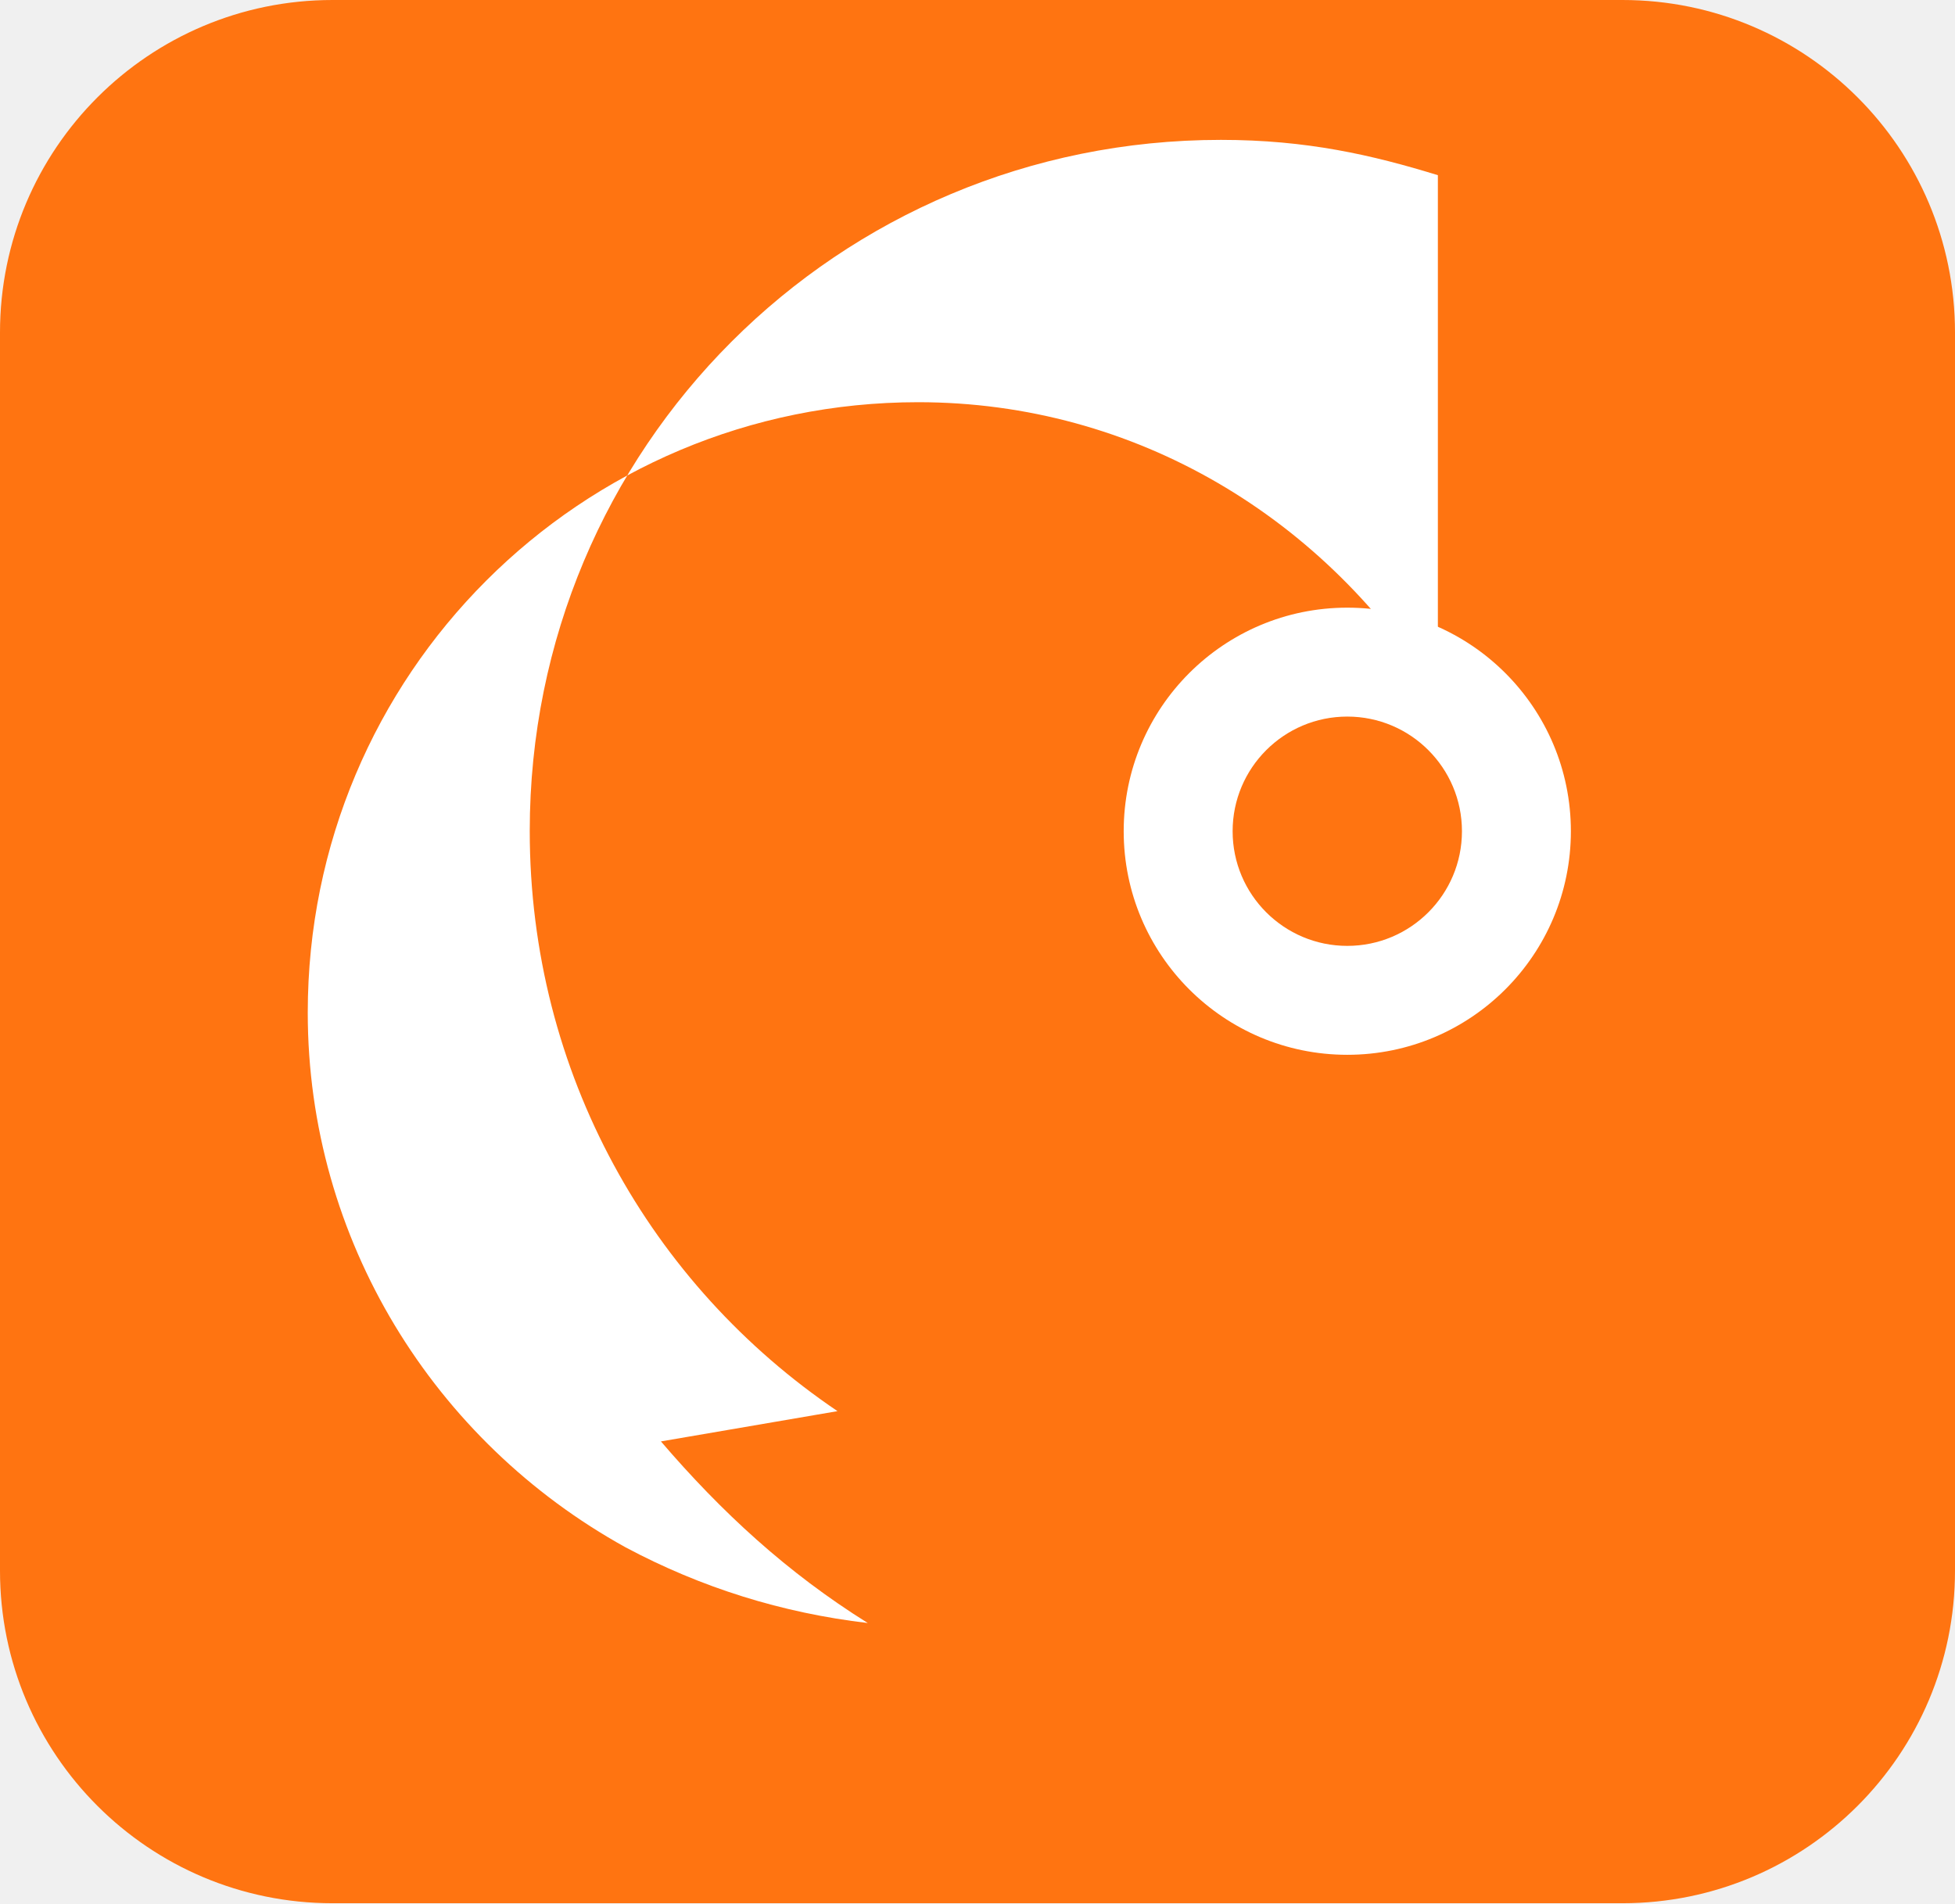
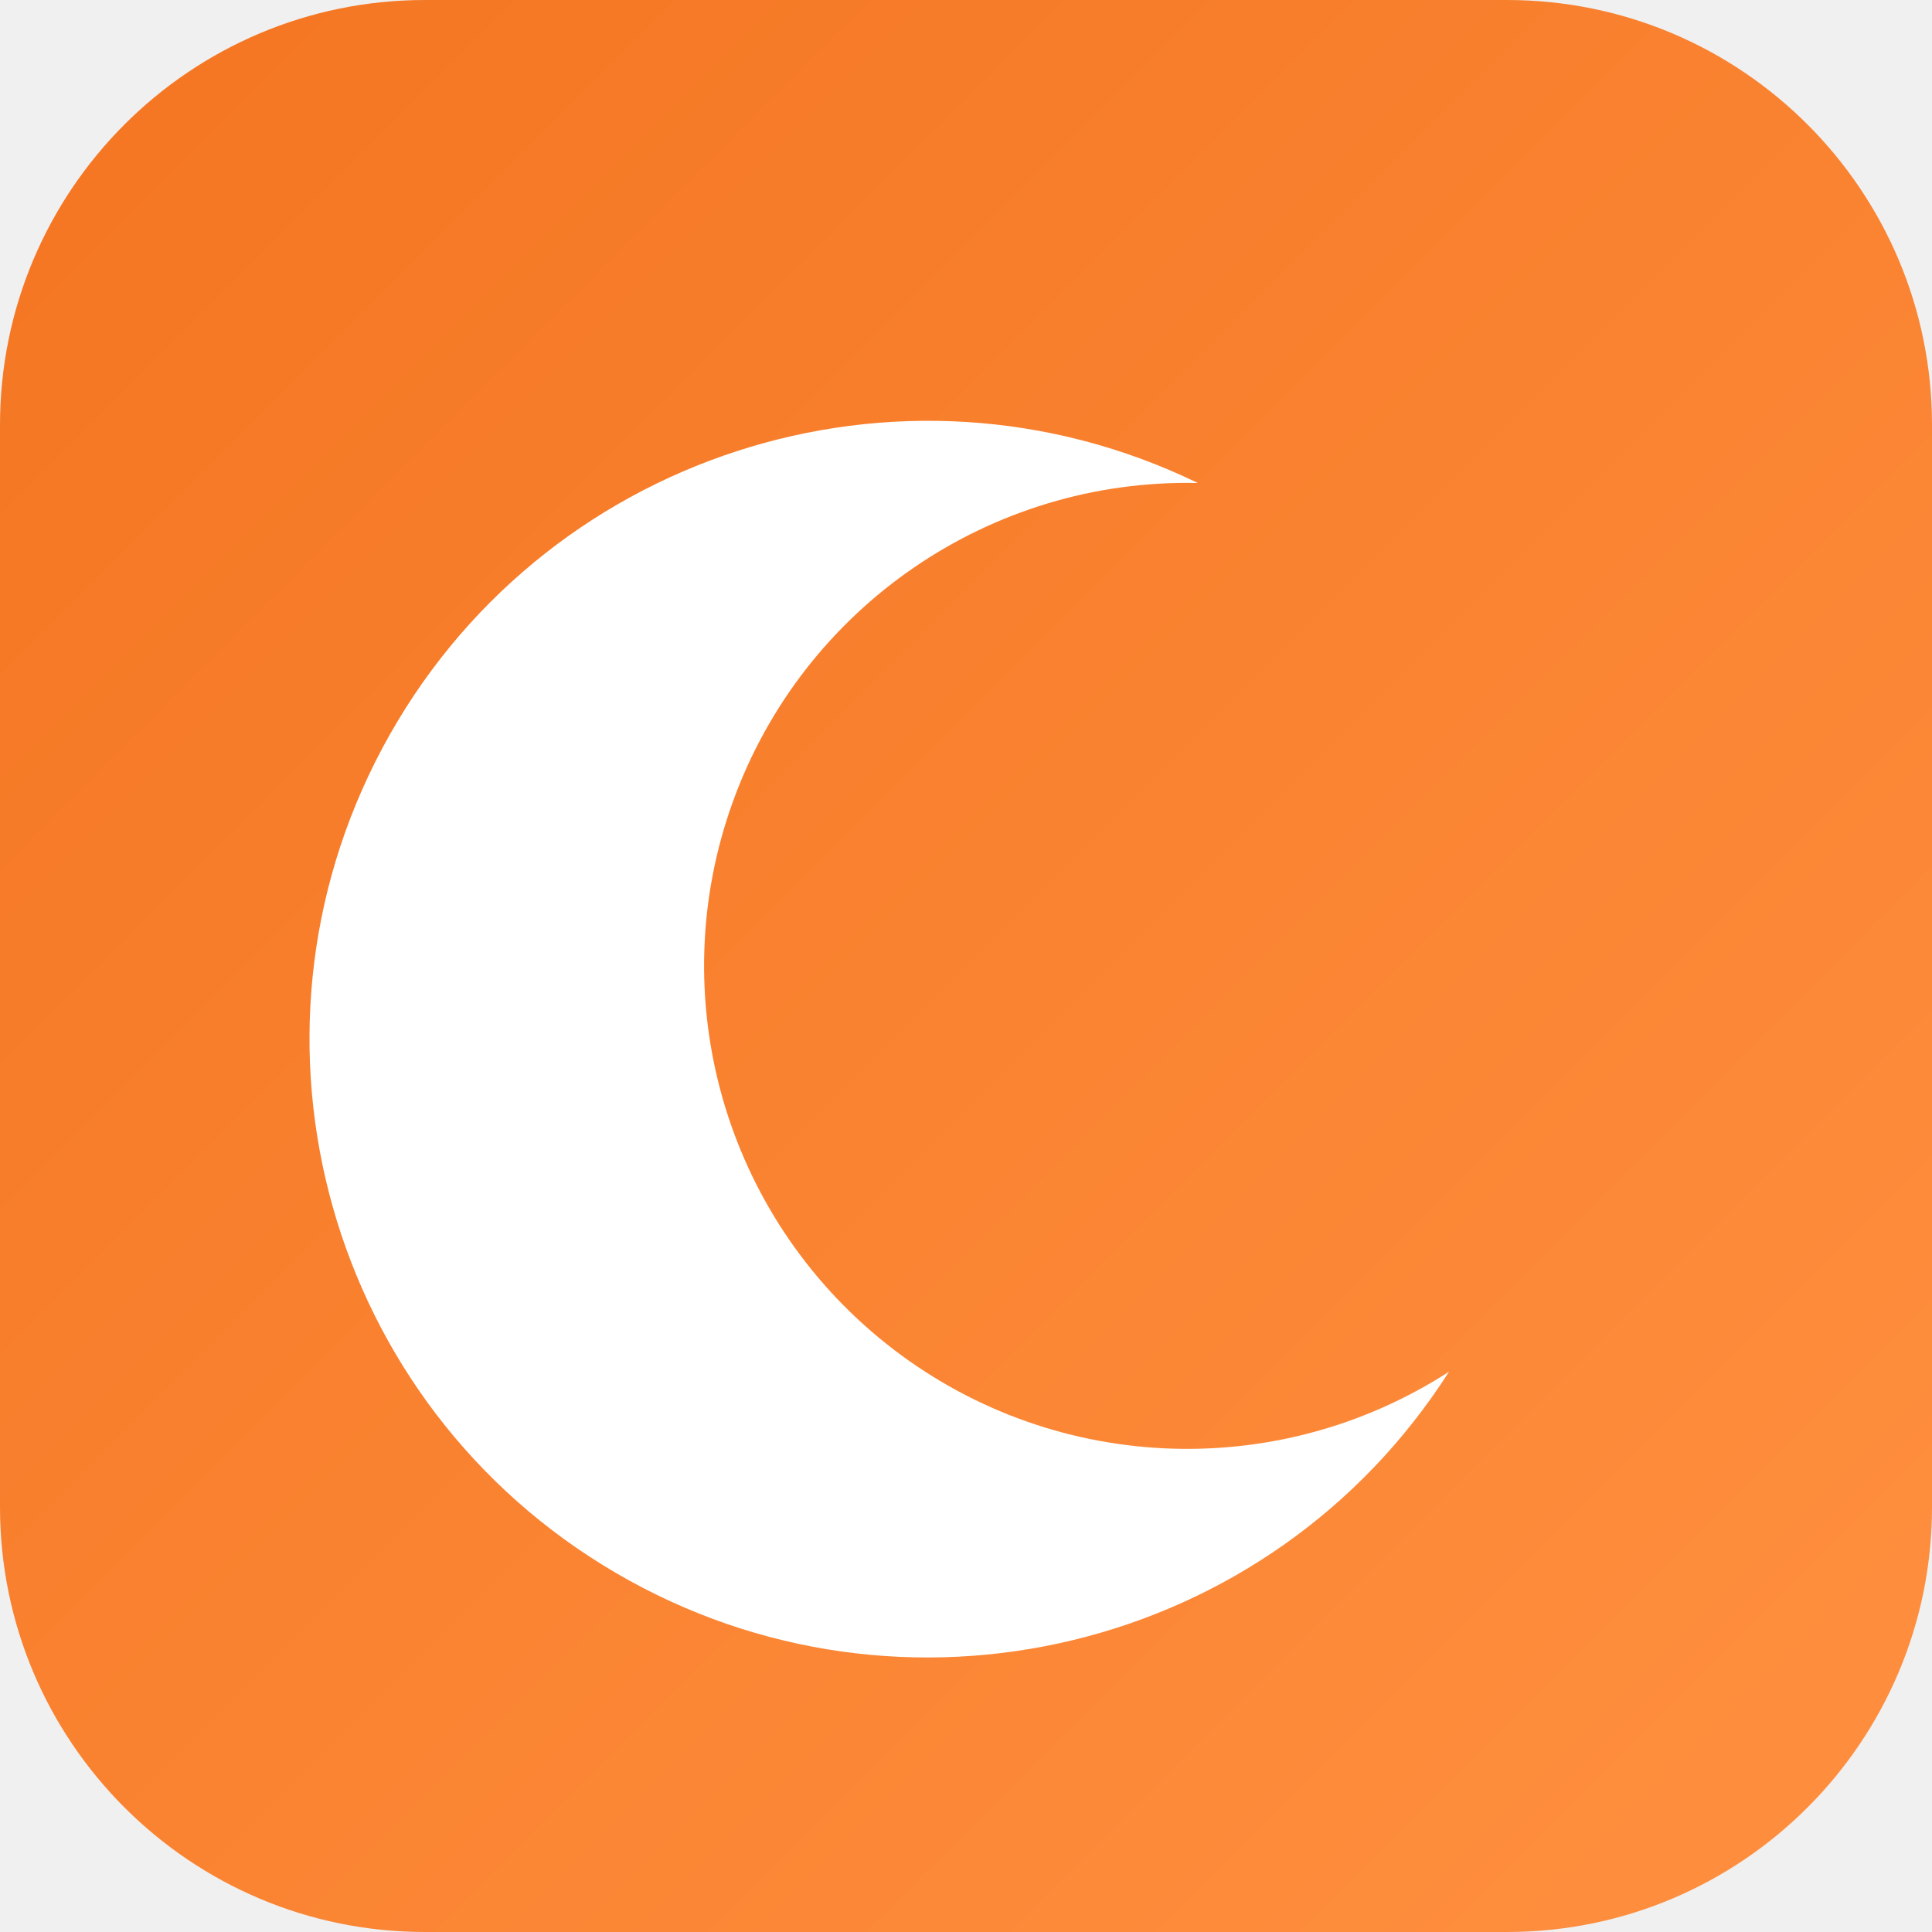
- <svg xmlns="http://www.w3.org/2000/svg" viewBox="0 0 341 332" role="img" aria-labelledby="title desc">
-   <rect width="341" height="332" rx="58" fill="#ff7411" />
-   <path fill="#fff" d="M285 116c-22-36-60-59-103-59-67 0-121 54-121 121 0 45 25 85 63 106 15 8 31 13 48 15-16-10-29-22-41-36l35-6c-37-25-61-67-61-115 0-76 61-137 137-137 17 0 30 3 43 7z" transform="translate(0 20) scale(.88)" />
-   <circle cx="235" cy="145" r="39" fill="#fff" />
-   <circle cx="235" cy="145" r="20" fill="#ff7411" />
+ <svg xmlns="http://www.w3.org/2000/svg" viewBox="0 0 100 100">
+   <defs>
+     <linearGradient id="g" x1="0" y1="0" x2="1" y2="1">
+       <stop offset="0%" stop-color="#F47521" />
+       <stop offset="100%" stop-color="#FF9040" />
+     </linearGradient>
+   </defs>
+   <rect width="100" height="100" rx="22" fill="url(#g)" />
+   <path d="M62 25a25 25 0 1 0 13 46 32 32 0 1 1-13-46z" fill="#fff" />
</svg>
